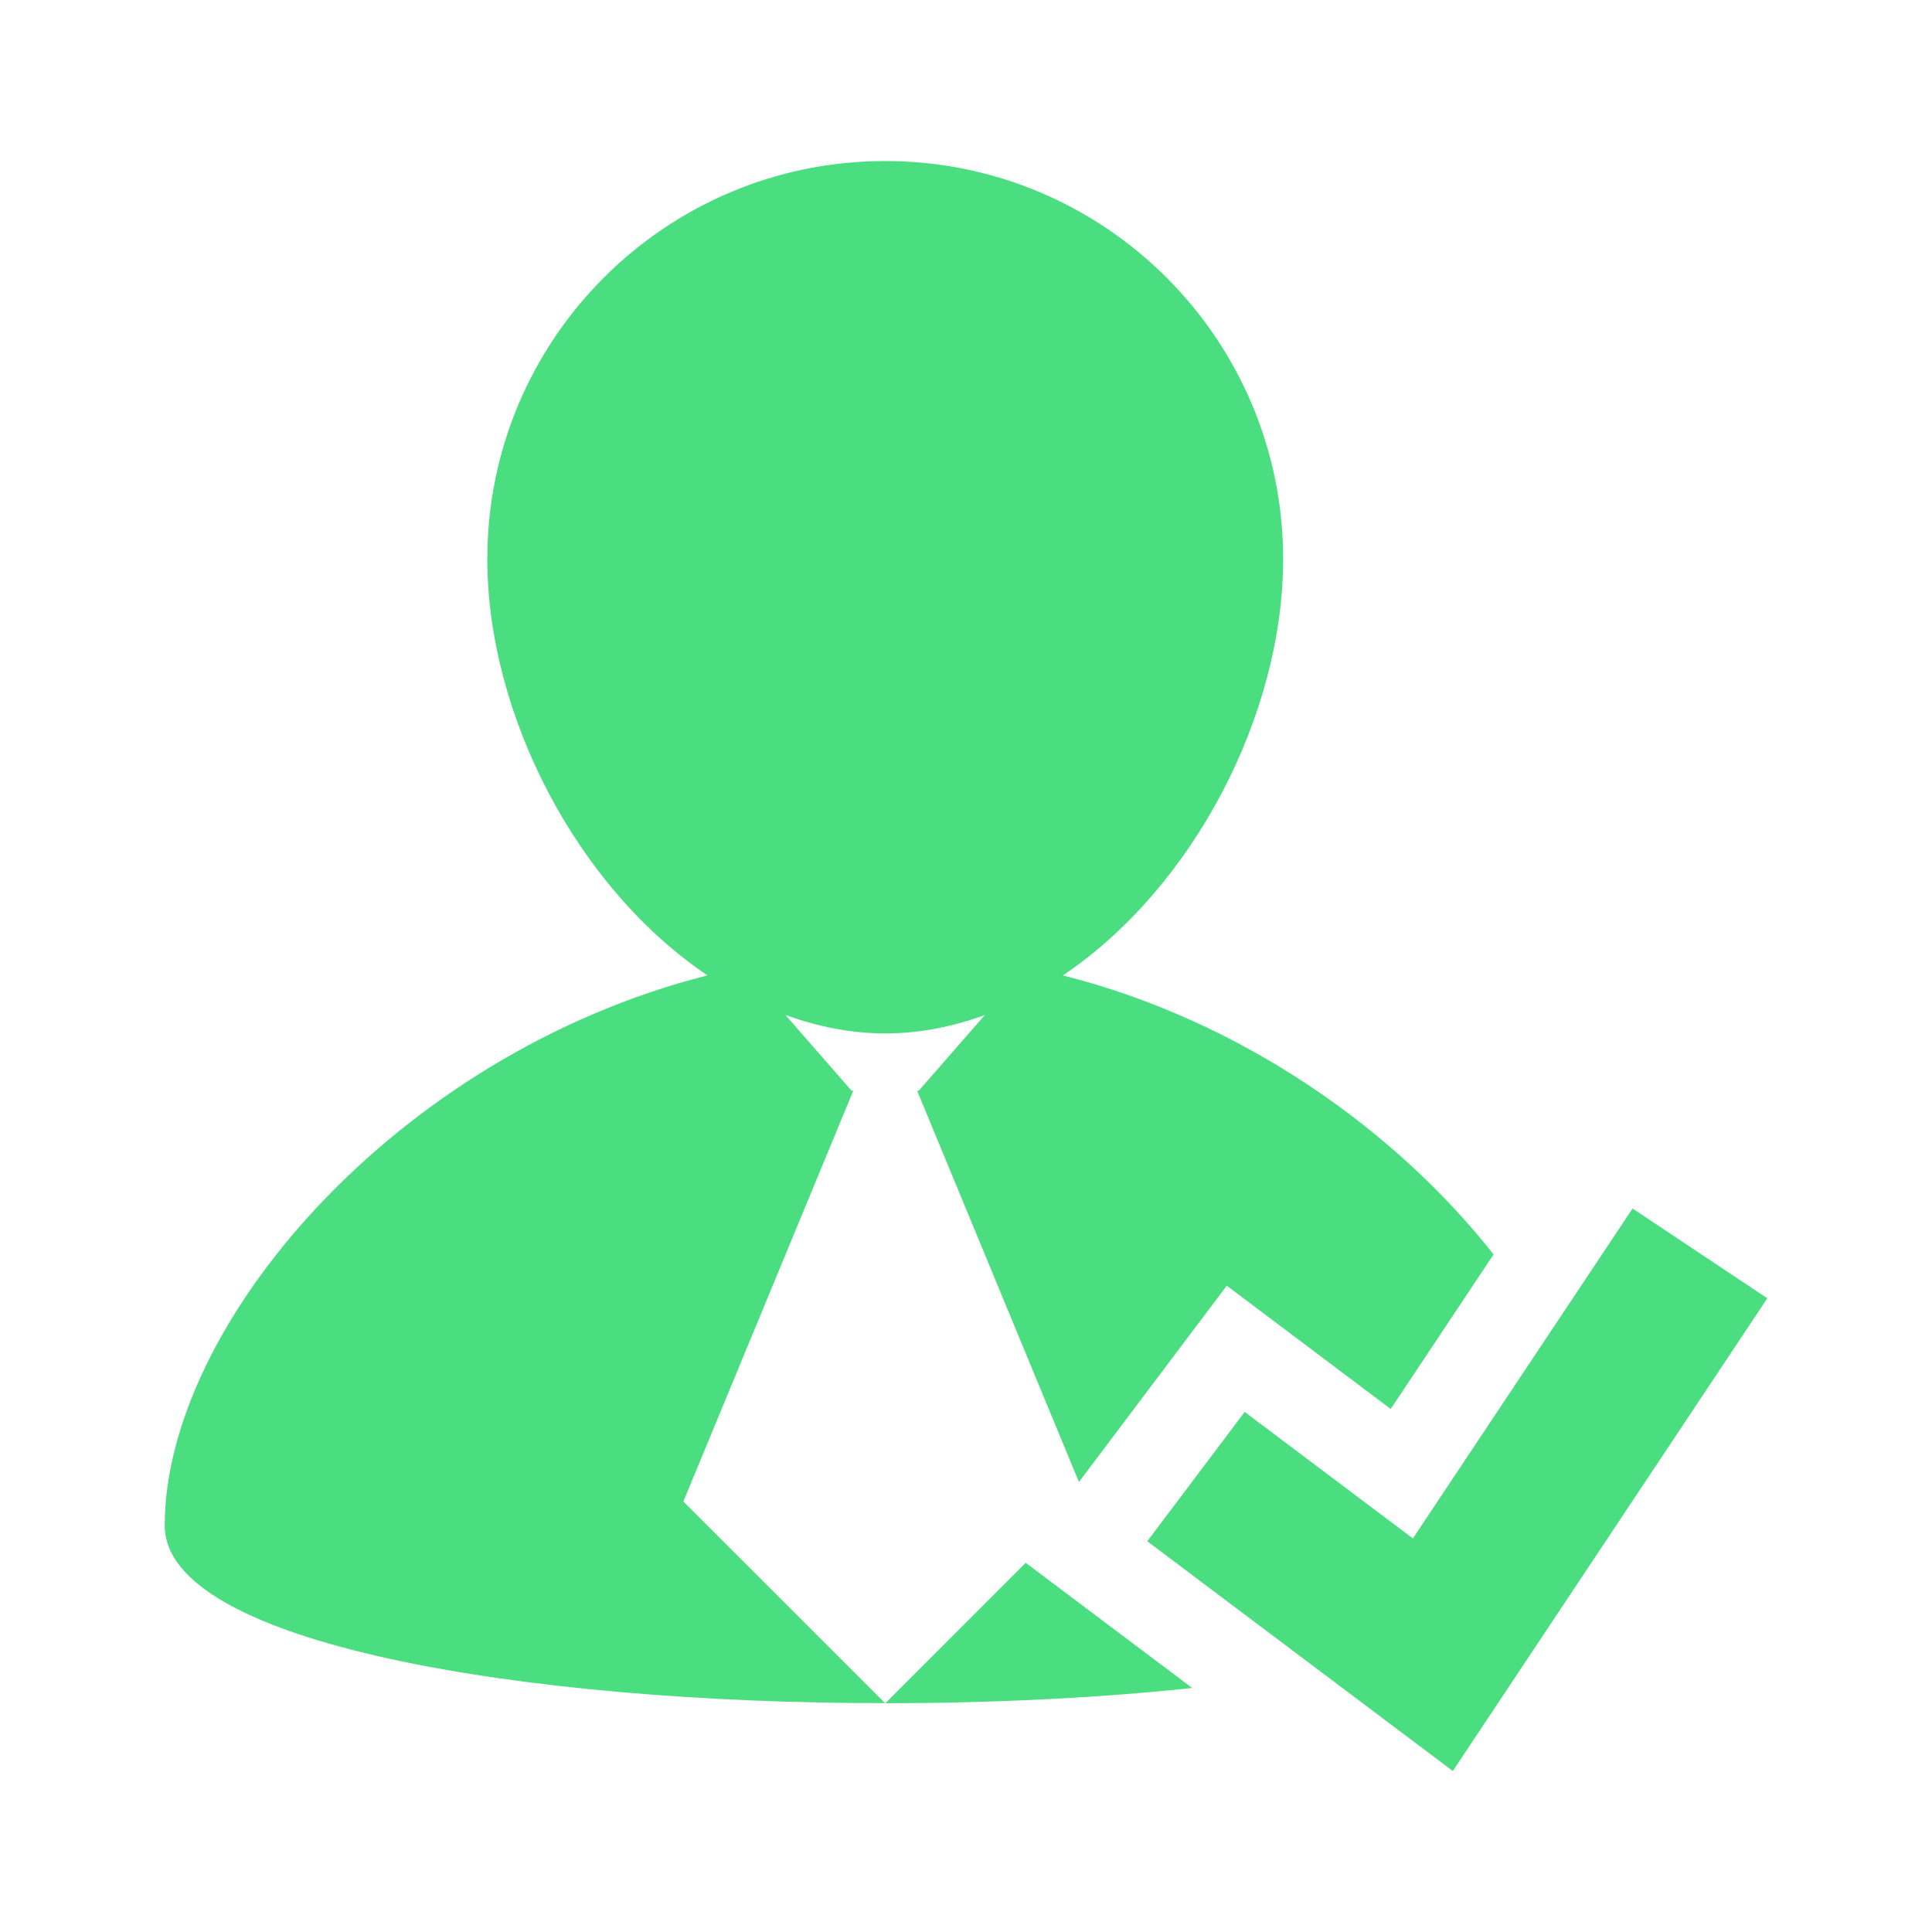
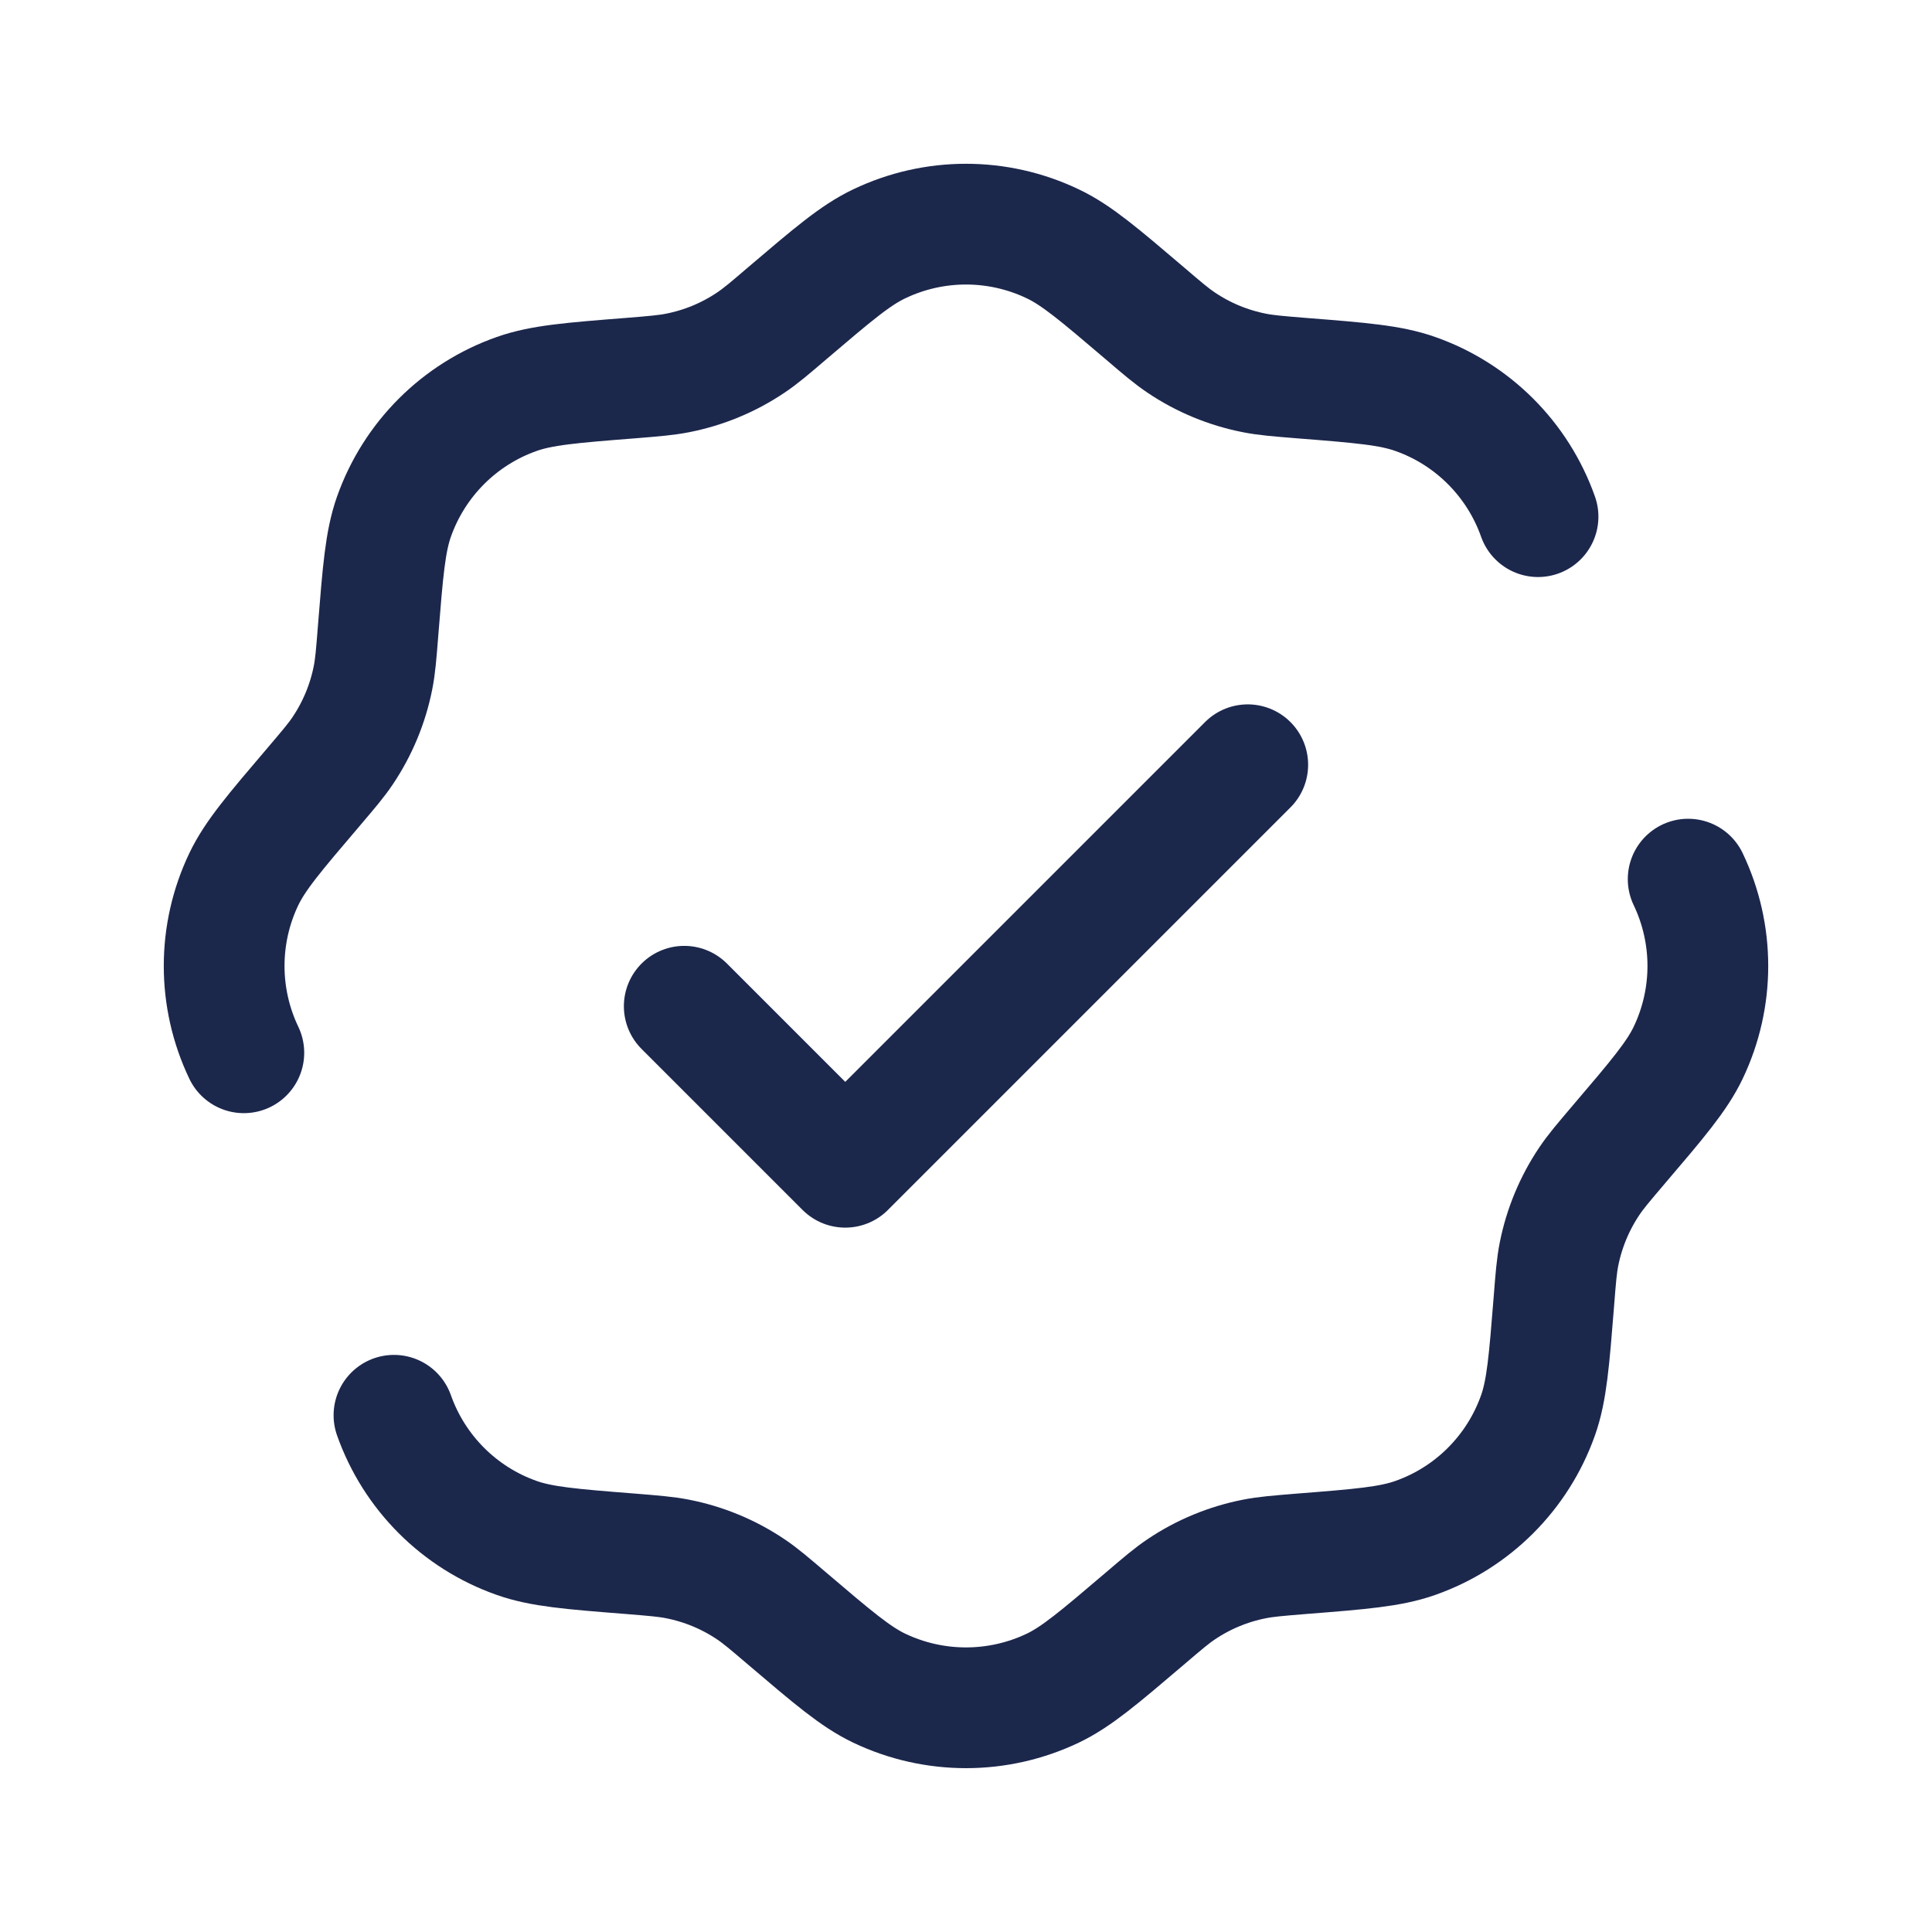
- <svg xmlns="http://www.w3.org/2000/svg" fill="#4ade80" version="1.1" id="Capa_1" width="211px" height="211px" viewBox="-16.7 -16.7 200.36 200.36" xml:space="preserve" stroke="#4ade80" stroke-width="0.002" transform="matrix(1, 0, 0, 1, 0, 0)rotate(0)">
-   <g id="SVGRepo_bgCarrier" stroke-width="0" />
-   <g id="SVGRepo_tracerCarrier" stroke-linecap="round" stroke-linejoin="round" />
-   <g id="SVGRepo_iconCarrier">
-     <g>
-       <g>
-         <polygon points="75.1,159.95 75.115,159.938 75.088,159.938 " />
-         <path d="M71.791,96.415h-0.179l-6.848-7.849c3.31,1.188,6.759,1.906,10.336,1.906c3.581,0,7.024-0.706,10.328-1.9l-6.848,7.843 h-0.167l16.779,40.578l15.332-20.361l17.001,12.787l10.669-16.027c-10.078-12.787-25.952-24.198-44.658-28.938 c13.518-9.097,22.834-27.033,22.834-43.181C116.369,18.478,97.883,0,75.1,0S33.837,18.478,33.837,41.272 c0,16.148,9.307,34.084,22.828,43.181c-32.324,8.199-56.282,36.258-56.282,57.059c0,12.288,37.351,18.426,74.705,18.413 l-20.919-20.91L71.791,96.415z" />
-         <path d="M75.115,159.938c10.924-0.013,21.848-0.523,31.828-1.583l-17.269-12.982L75.115,159.938z" />
-         <polygon points="152.605,108.63 129.826,142.845 112.381,129.724 102.279,143.138 133.967,166.964 166.58,117.94 " />
-       </g>
-     </g>
-   </g>
+ <svg xmlns="http://www.w3.org/2000/svg" width="800px" height="800px" viewBox="0 0 24 24" fill="none">
+   <path d="M8.5 12.5L10.5 14.5L15.5 9.5" stroke="#1C274C" stroke-width="1.5" stroke-linecap="round" stroke-linejoin="round" />
+   <path d="M3.029 13.078C2.703 12.396 2.703 11.603 3.029 10.921C3.17 10.627 3.41 10.345 3.891 9.781C4.082 9.556 4.178 9.444 4.258 9.324C4.442 9.05 4.57 8.741 4.634 8.417C4.662 8.275 4.674 8.128 4.697 7.834C4.756 7.096 4.785 6.727 4.894 6.418C5.146 5.706 5.706 5.145 6.419 4.894C6.727 4.785 7.096 4.755 7.835 4.697C8.129 4.673 8.276 4.661 8.417 4.633C8.742 4.569 9.05 4.442 9.325 4.257C9.445 4.177 9.557 4.082 9.781 3.89C10.345 3.41 10.627 3.169 10.922 3.029C11.604 2.703 12.396 2.703 13.078 3.029C13.373 3.169 13.655 3.41 14.219 3.89C14.443 4.082 14.555 4.177 14.675 4.257C14.95 4.442 15.258 4.569 15.583 4.633C15.724 4.661 15.871 4.673 16.165 4.697C16.904 4.755 17.273 4.785 17.581 4.894C18.294 5.145 18.854 5.706 19.106 6.418M4.894 17.581C5.146 18.293 5.706 18.854 6.419 19.105C6.727 19.214 7.096 19.244 7.835 19.302C8.129 19.326 8.276 19.338 8.417 19.366C8.742 19.43 9.05 19.557 9.325 19.742C9.445 19.822 9.557 19.918 9.781 20.109C10.345 20.589 10.627 20.83 10.922 20.971C11.604 21.296 12.396 21.296 13.078 20.971C13.373 20.83 13.655 20.589 14.219 20.109C14.443 19.918 14.555 19.822 14.675 19.742C14.95 19.557 15.258 19.43 15.583 19.366C15.724 19.338 15.871 19.326 16.165 19.302C16.904 19.244 17.273 19.214 17.581 19.105C18.294 18.854 18.854 18.293 19.106 17.581C19.215 17.273 19.244 16.903 19.303 16.165C19.326 15.871 19.338 15.724 19.366 15.582C19.43 15.258 19.558 14.949 19.742 14.675C19.822 14.555 19.918 14.443 20.109 14.218C20.59 13.654 20.83 13.372 20.971 13.078C21.297 12.396 21.297 11.603 20.971 10.921" stroke="#1C274C" stroke-width="1.5" stroke-linecap="round" />
</svg>
